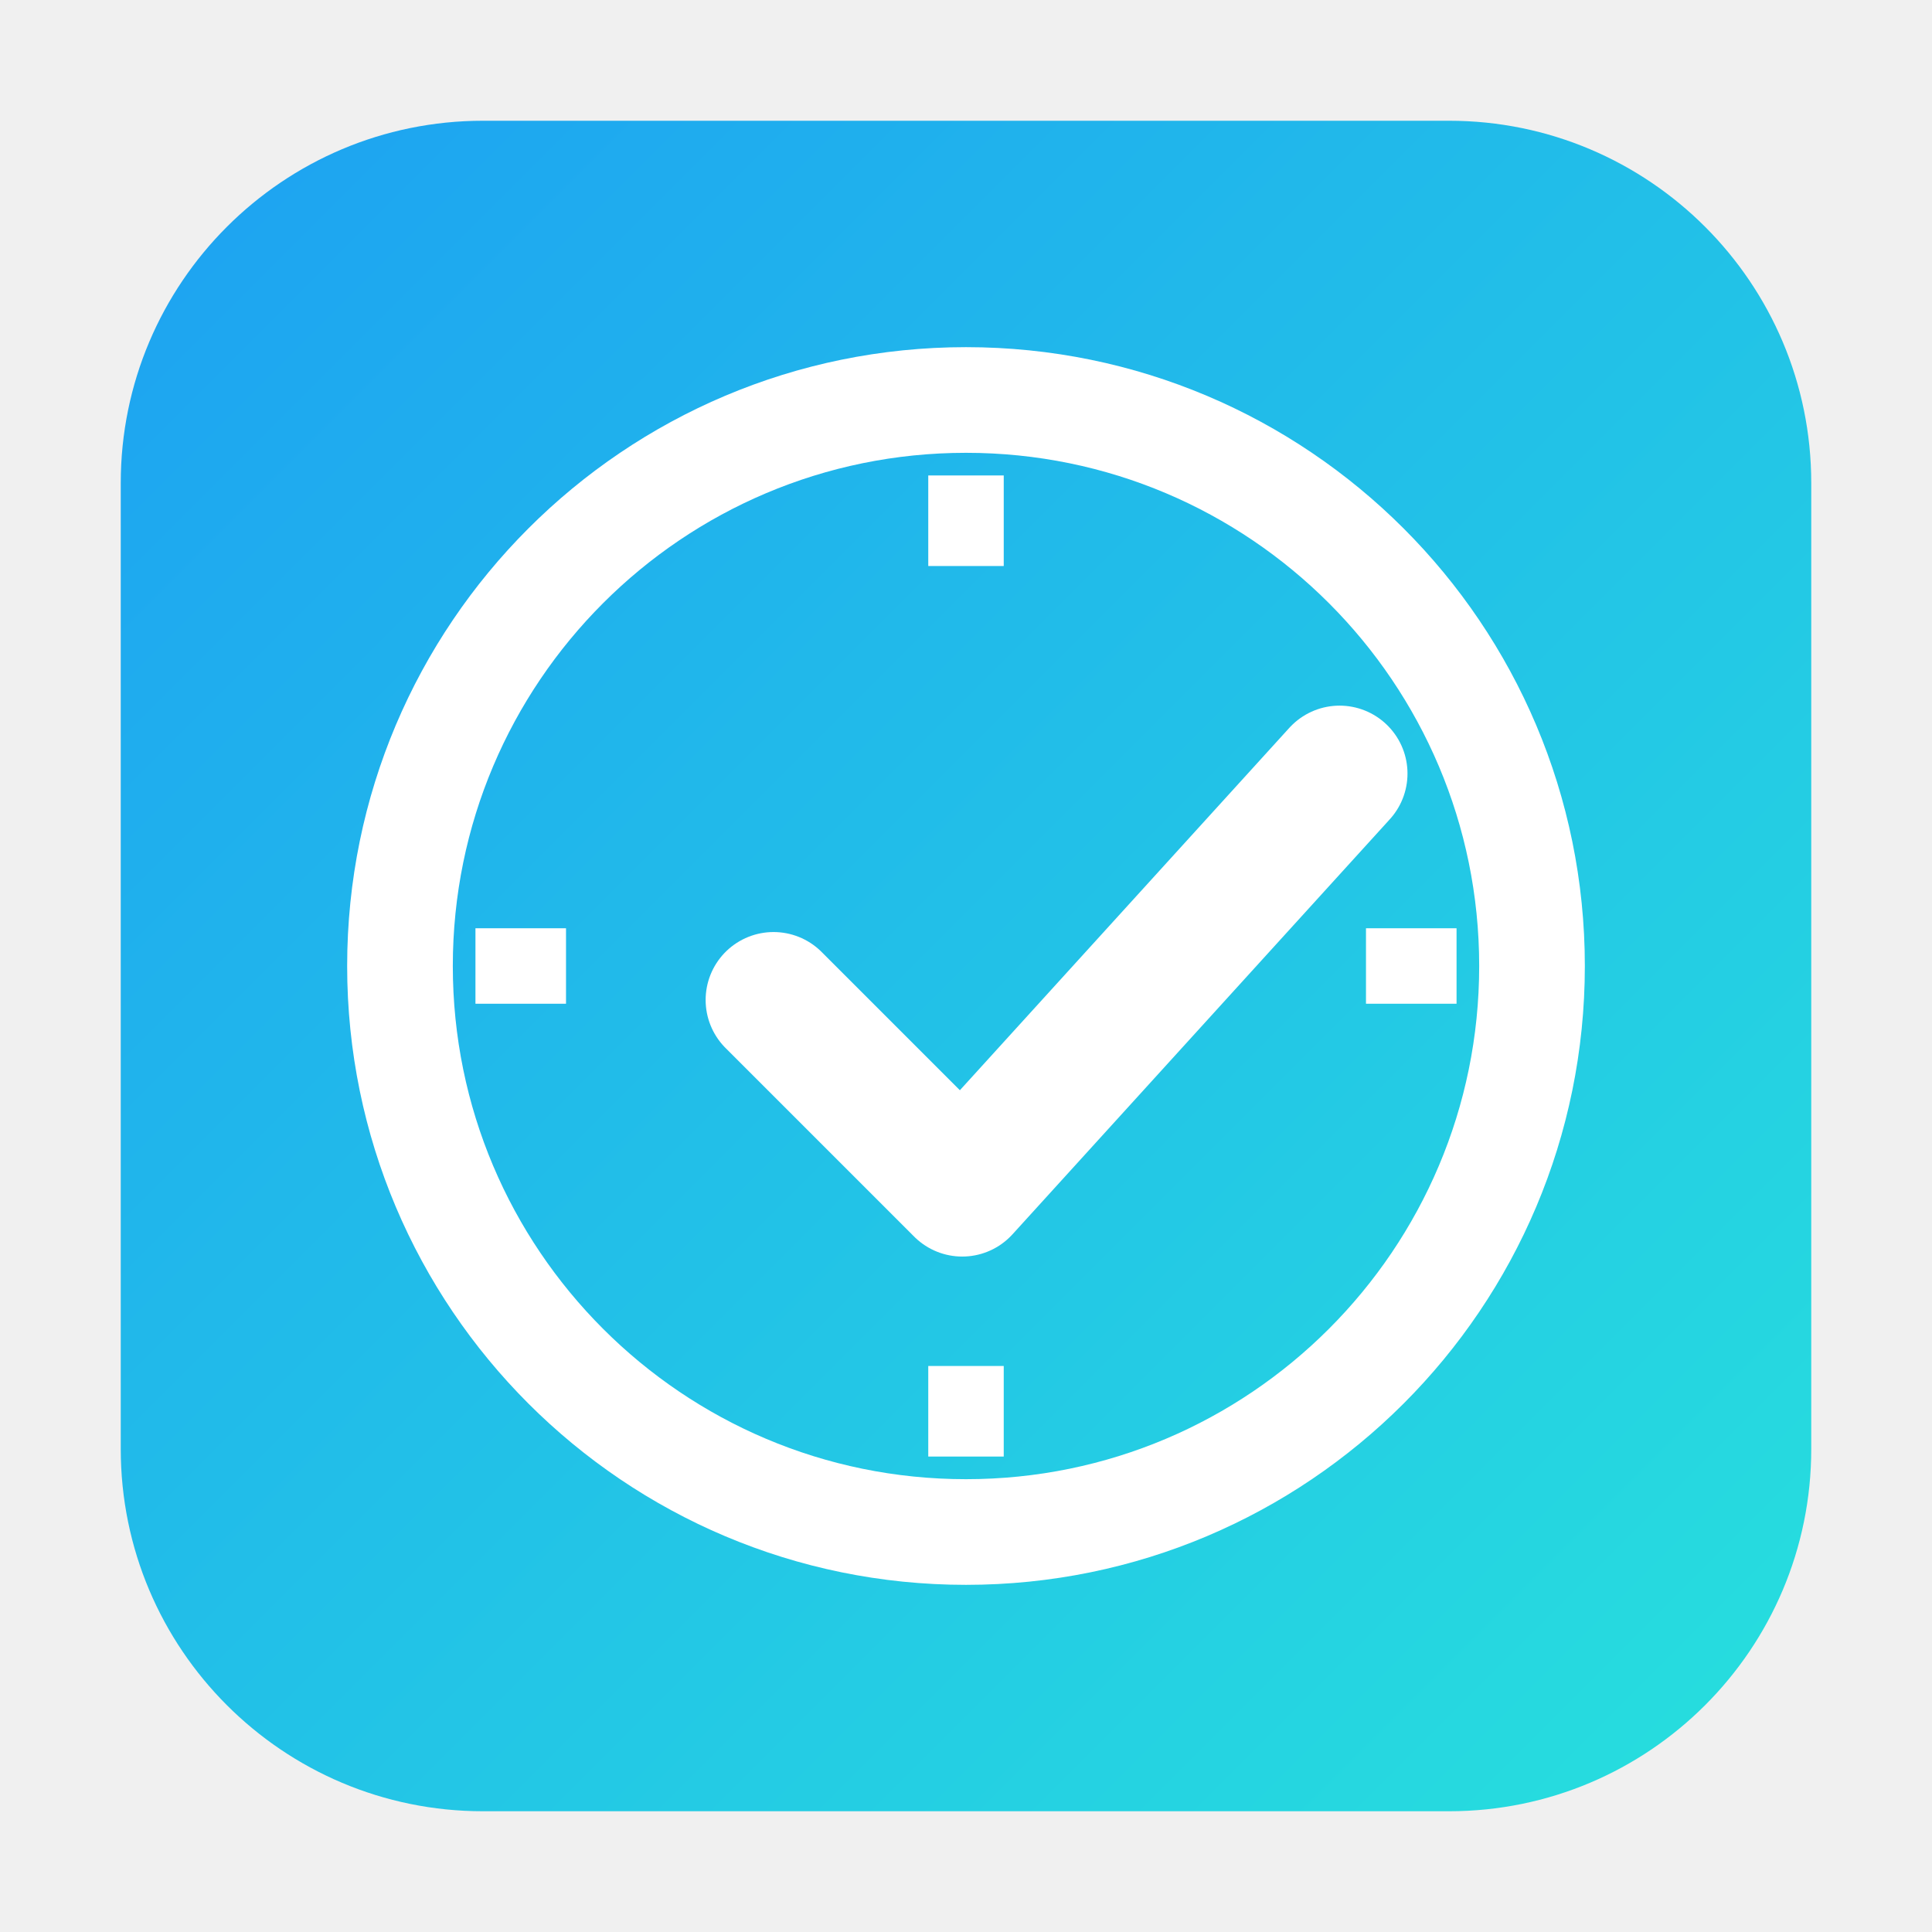
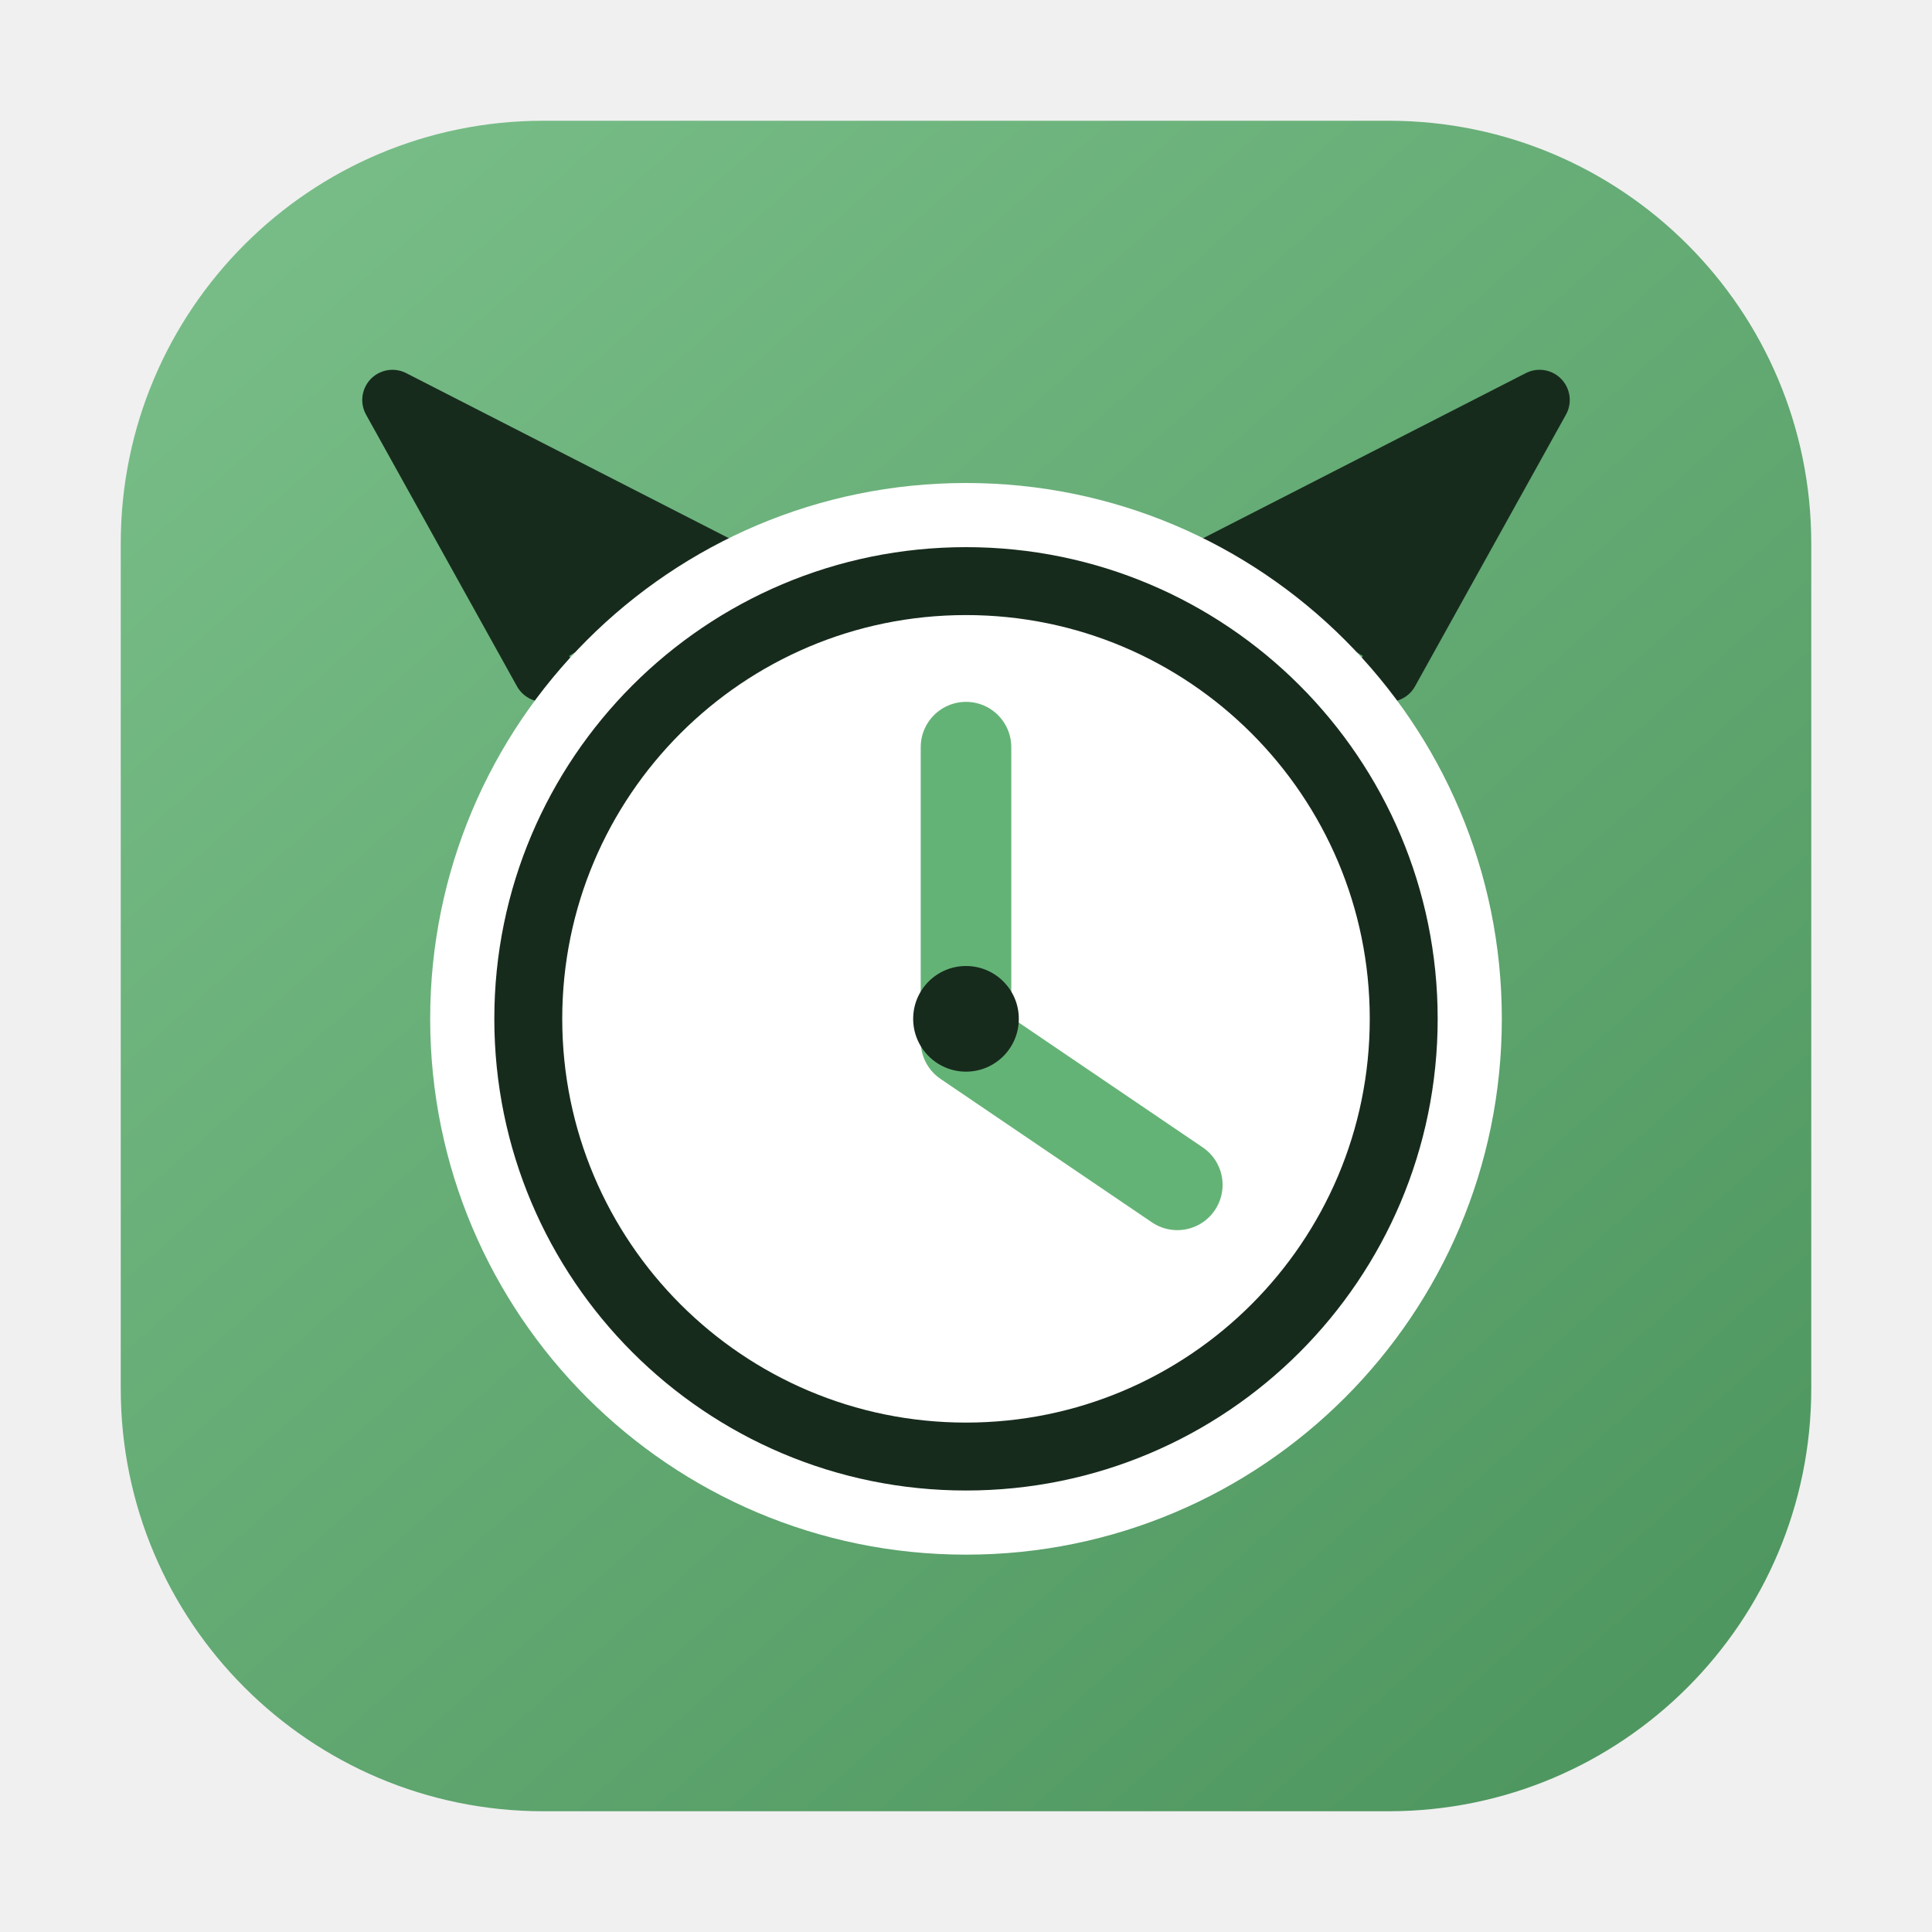
- <svg xmlns="http://www.w3.org/2000/svg" width="512" height="512" viewBox="0 0 512 512">
+ <svg xmlns="http://www.w3.org/2000/svg" width="512" height="512" viewBox="0 0 512 512" role="img" aria-labelledby="title">
  <defs>
-     <linearGradient id="grad" x1="0%" y1="0%" x2="100%" y2="100%">
-       <stop offset="0%" stop-color="#1da1f2" />
-       <stop offset="100%" stop-color="#27e0dd" />
+     <linearGradient id="eviltime-green" x1="72" y1="48" x2="440" y2="464" gradientUnits="userSpaceOnUse">
+       <stop stop-color="#78bd87" />
+       <stop offset="1" stop-color="#4e965f" />
    </linearGradient>
  </defs>
-   <rect x="32" y="32" width="448" height="448" rx="96" ry="96" fill="url(#grad)" />
-   <circle cx="256" cy="256" r="150" fill="none" stroke="white" stroke-width="28" />
-   <line x1="256" y1="126" x2="256" y2="150" stroke="white" stroke-width="20" />
-   <line x1="256" y1="362" x2="256" y2="386" stroke="white" stroke-width="20" />
-   <line x1="126" y1="256" x2="150" y2="256" stroke="white" stroke-width="20" />
-   <line x1="362" y1="256" x2="386" y2="256" stroke="white" stroke-width="20" />
-   <path d="M 205 265 L 255 315 L 355 205" fill="none" stroke="white" stroke-width="36" stroke-linecap="round" stroke-linejoin="round" />
+   <rect x="32" y="32" width="448" height="448" rx="112" fill="url(#eviltime-green)" />
+   <path d="M144 178 104 106l86 44M368 178l40-72-86 44" fill="#172b1d" stroke="#172b1d" stroke-width="16" stroke-linecap="round" stroke-linejoin="round" />
+   <circle cx="256" cy="270" r="142" fill="#fff" />
+   <circle cx="256" cy="270" r="116" fill="none" stroke="#172b1d" stroke-width="18" />
+   <path d="M256 198v78l56 38" fill="none" stroke="#64b376" stroke-width="24" stroke-linecap="round" stroke-linejoin="round" />
+   <circle cx="256" cy="270" r="14" fill="#172b1d" />
</svg>
